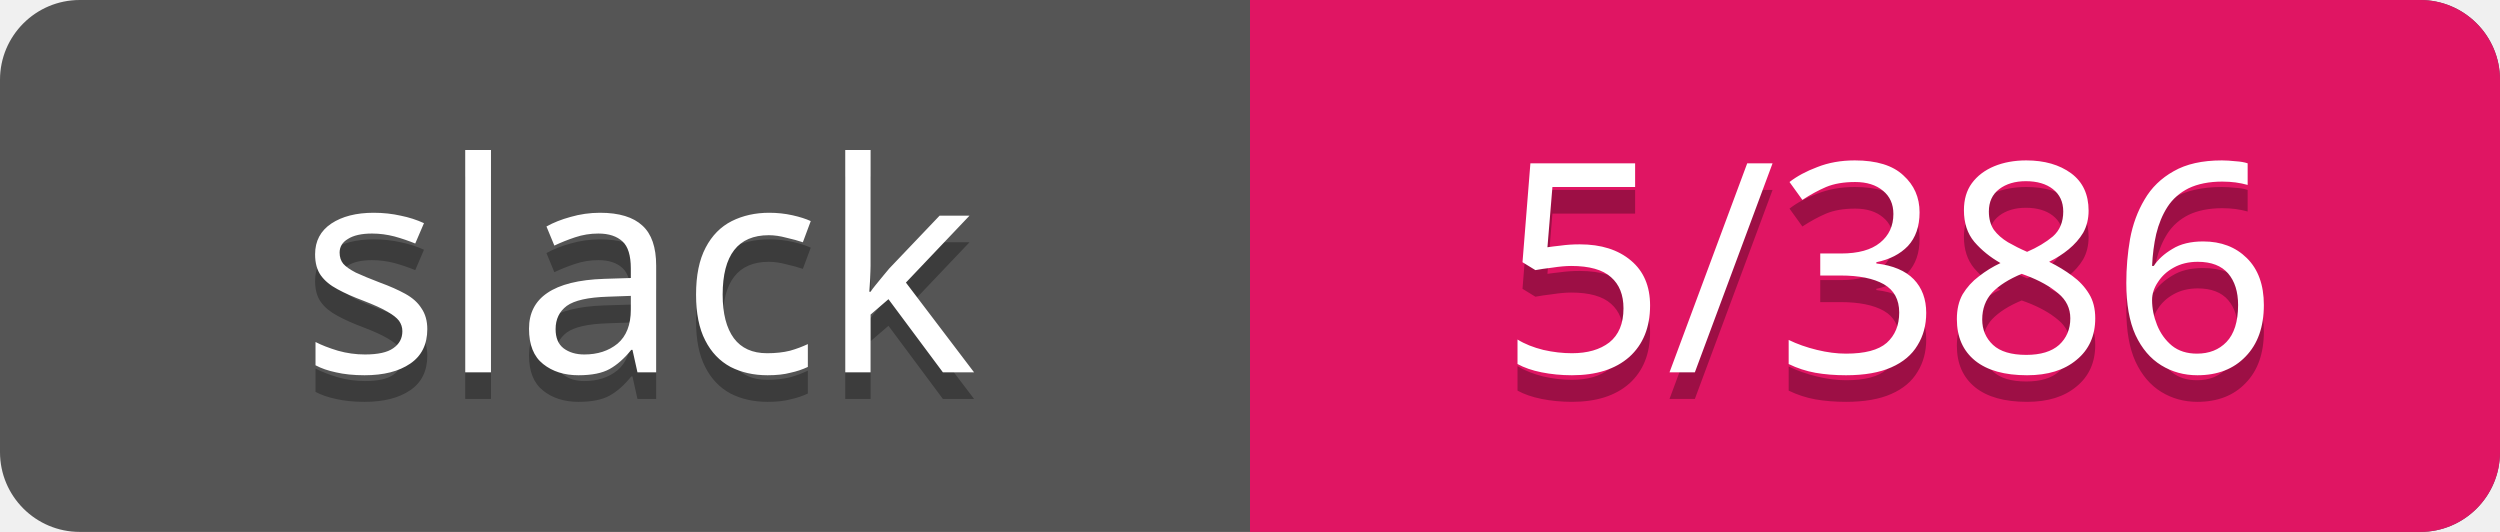
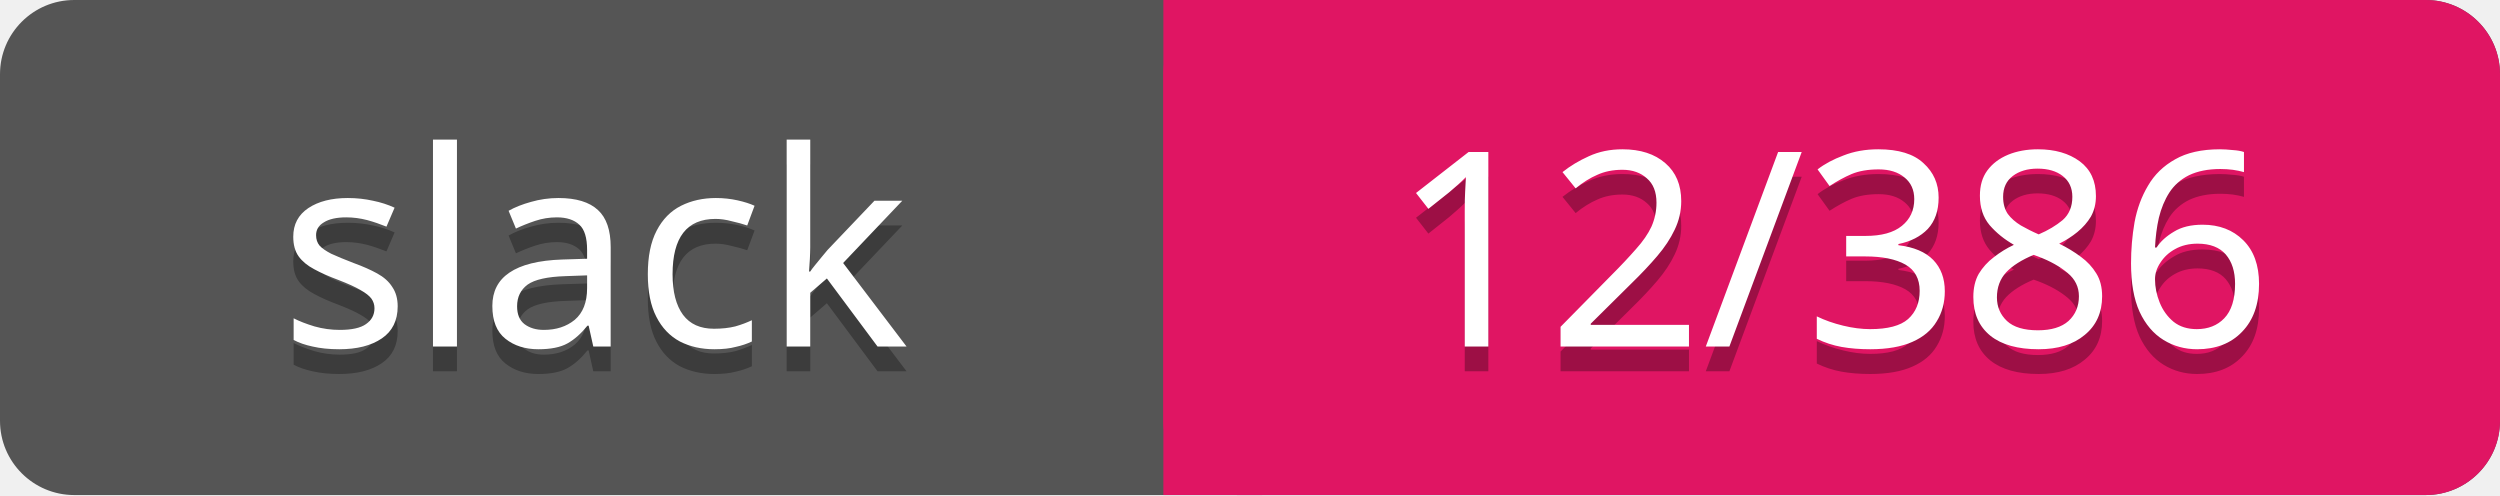
- <svg xmlns="http://www.w3.org/2000/svg" width="94" height="20">
-   <rect rx="3" width="94" height="20" fill="#555" />
-   <rect rx="3" x="47" width="47" height="20" fill="#E01563" />
+ <svg xmlns="http://www.w3.org/2000/svg" width="101" height="20">
+   <rect rx="3" width="101" height="20" fill="#555" />
+   <rect rx="3" x="47" width="54" height="20" fill="#E01563" />
  <path d="M47 0h4v20h-4z" fill="#E01563" />
  <g text-anchor="middle" font-family="Verdana" font-size="11">
    <text fill="#010101" fill-opacity=".3" x="24" y="15">slack</text>
    <text fill="#fff" x="24" y="14">slack</text>
-     <text fill="#010101" fill-opacity=".3" x="71" y="15">5/386</text>
-     <text fill="#fff" x="71" y="14">5/386</text>
+     <text fill="#010101" fill-opacity=".3" x="74" y="15">12/386</text>
+     <text fill="#fff" x="74" y="14">12/386</text>
  </g>
</svg>
